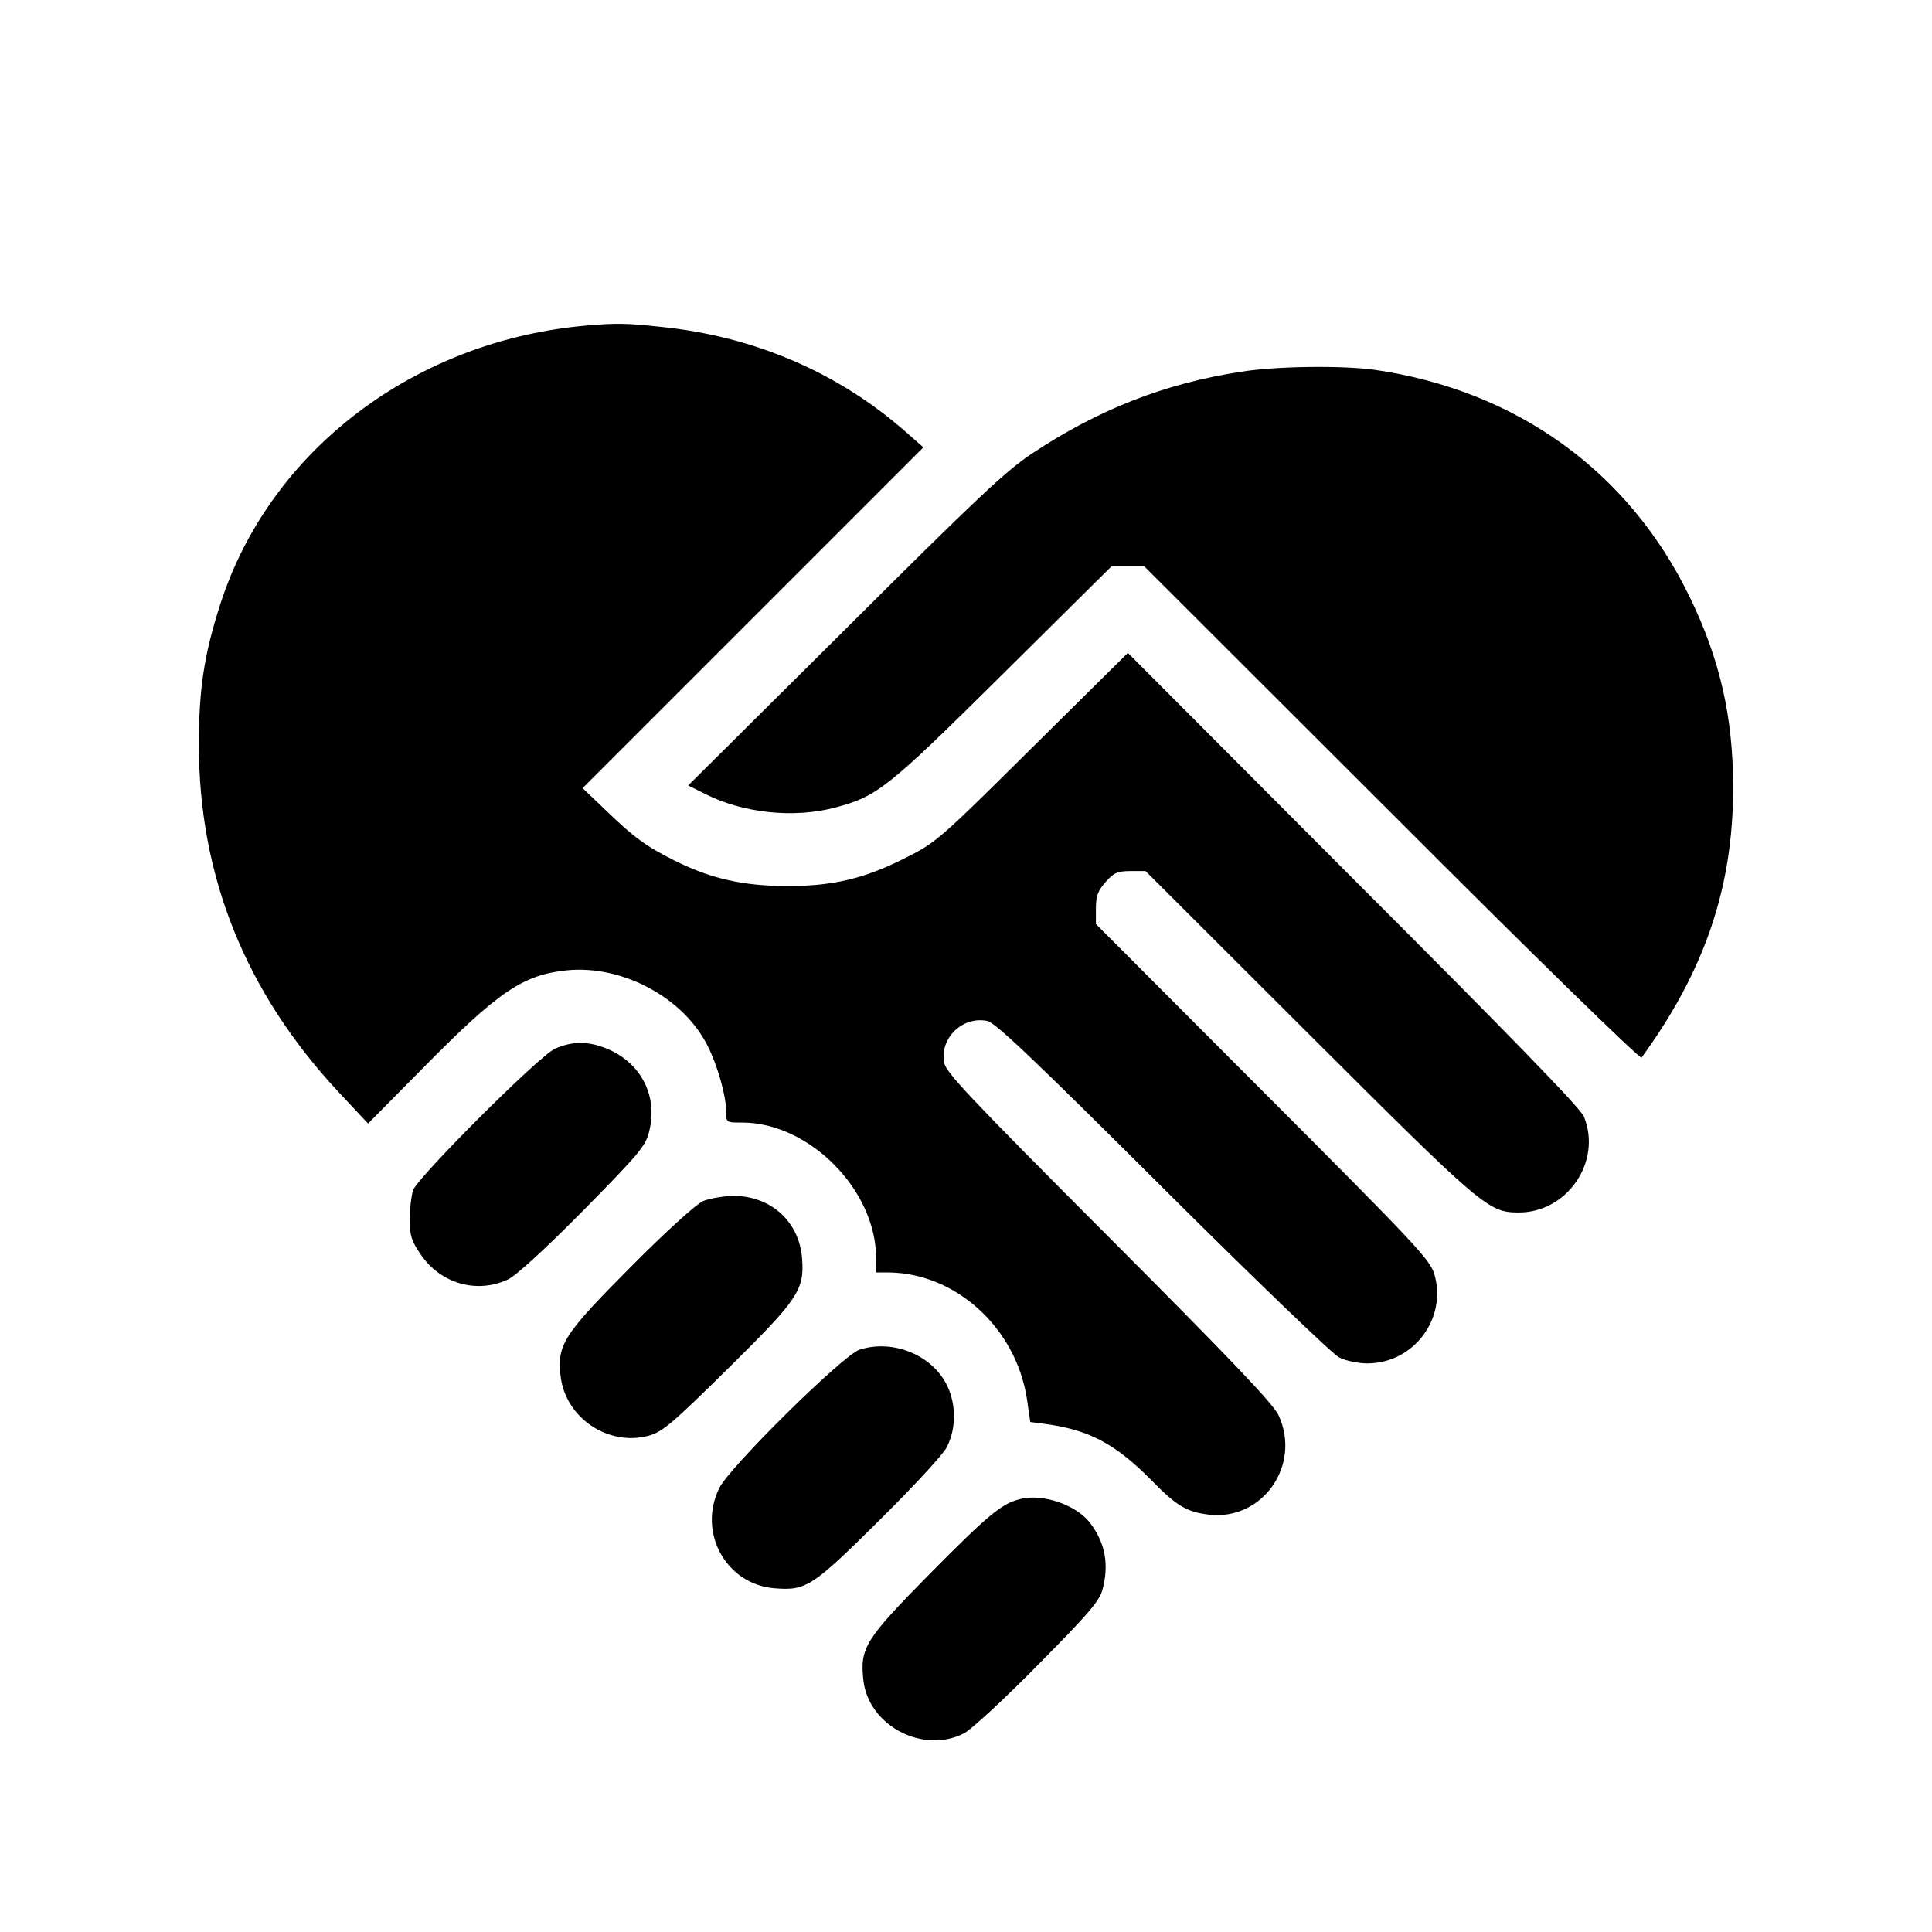
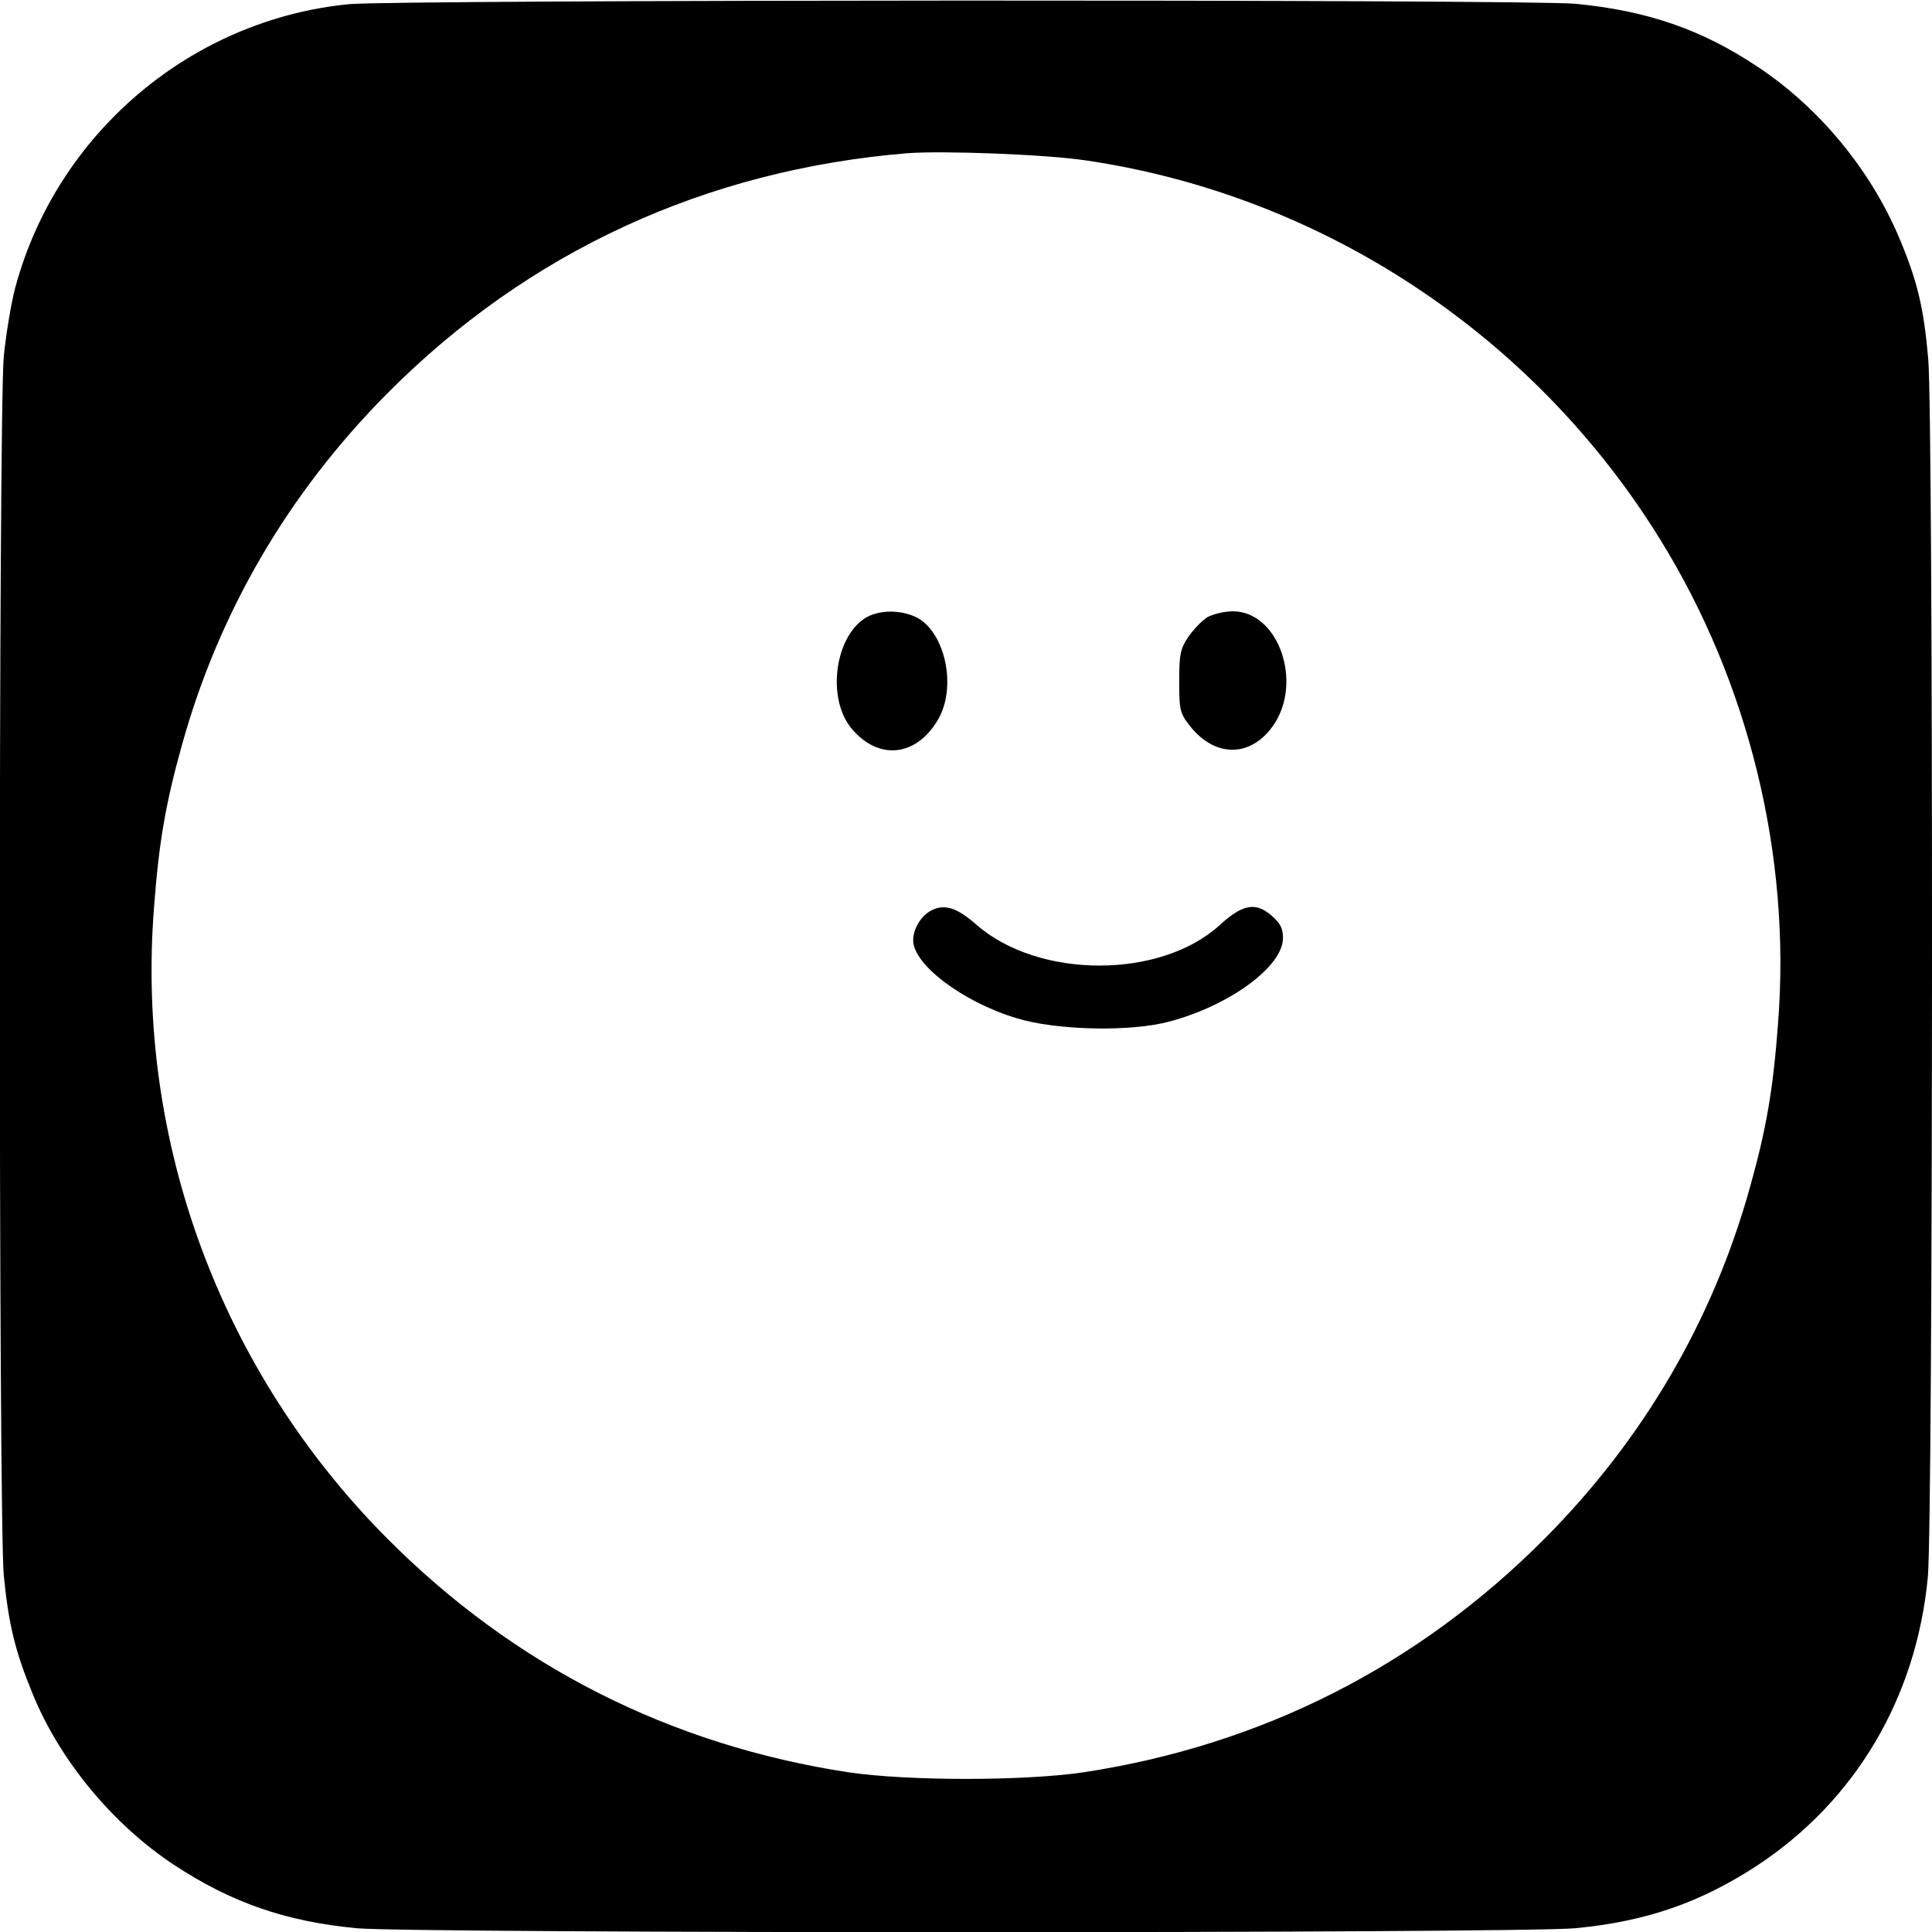
- <svg xmlns="http://www.w3.org/2000/svg" version="1.0" width="580pt" height="580pt" viewBox="0 0 580 580" preserveAspectRatio="xMidYMid meet">
-   <g transform="translate(0,580) scale(0.1,-0.1)" fill="#000000" stroke="none">
-     <path d="M1765 4823 c-518 -43 -956 -375 -1104 -838 -48 -149 -64 -253 -64 -420 0 -396 140 -744 420 -1044 l88 -94 164 166 c228 231 300 280 432 294 166 17 350 -81 423 -226 30 -59 56 -151 56 -198 0 -33 0 -33 48 -33 202 0 402 -203 402 -406 l0 -44 38 0 c201 -2 382 -166 415 -380 l10 -69 46 -6 c131 -18 208 -59 315 -166 78 -80 108 -98 175 -106 160 -19 278 147 210 297 -15 34 -140 165 -510 536 -423 424 -490 495 -495 525 -12 74 56 139 130 124 24 -5 142 -117 526 -500 272 -271 511 -501 530 -510 19 -10 57 -18 85 -18 139 0 240 135 201 268 -14 45 -57 90 -516 550 l-500 501 0 47 c0 37 6 53 29 79 25 28 36 33 75 33 l45 0 493 -492 c521 -520 536 -532 626 -533 147 -1 252 153 197 288 -11 26 -220 241 -693 714 l-676 678 -286 -283 c-272 -270 -289 -286 -375 -329 -126 -65 -222 -88 -360 -88 -133 0 -230 22 -337 75 -88 44 -123 69 -211 154 l-68 65 511 511 512 512 -49 43 c-204 181 -459 291 -742 319 -100 11 -132 11 -216 4z" />
-     <path d="M3726 4684 c-229 -35 -428 -113 -627 -245 -79 -52 -169 -137 -563 -530 l-470 -467 50 -25 c114 -58 265 -74 389 -42 129 34 158 57 506 402 l326 323 49 0 49 0 743 -742 c418 -419 746 -739 750 -733 190 261 275 511 275 810 0 212 -39 385 -131 574 -183 377 -521 620 -947 681 -97 13 -293 11 -399 -6z" />
-     <path d="M1665 2651 c-49 -23 -409 -383 -425 -424 -5 -16 -10 -55 -10 -87 0 -49 5 -65 33 -106 59 -87 168 -119 262 -75 25 12 109 89 226 207 169 172 187 193 198 238 25 100 -19 194 -110 240 -63 31 -118 33 -174 7z" />
-     <path d="M2110 2194 c-20 -9 -112 -92 -216 -197 -203 -204 -222 -234 -211 -329 15 -125 143 -211 265 -178 41 12 70 36 235 199 213 210 232 238 225 332 -8 111 -93 189 -207 189 -31 -1 -72 -8 -91 -16z" />
-     <path d="M2580 1748 c-49 -16 -392 -354 -421 -416 -65 -133 21 -288 165 -300 96 -8 114 4 314 202 101 100 193 199 204 221 31 59 29 140 -6 199 -49 83 -161 125 -256 94z" />
-     <path d="M3064 1300 c-56 -13 -96 -46 -275 -227 -192 -195 -208 -220 -197 -318 16 -137 181 -222 303 -158 22 12 122 104 221 205 146 147 184 191 193 223 21 76 10 141 -35 201 -40 55 -142 91 -210 74z" />
+ <svg xmlns="http://www.w3.org/2000/svg" version="1.0" width="512pt" height="512pt" viewBox="0 0 512 512" preserveAspectRatio="xMidYMid meet">
+   <g transform="translate(0,512) scale(0.1,-0.1)" fill="#000000" stroke="none">
+     <path d="M925 5109 c-418 -41 -773 -341 -884 -749 -11 -41 -25 -124 -31 -185 -14 -151 -14 -3081 0 -3230 13 -131 30 -201 77 -315 72 -176 212 -345 374 -452 152 -100 295 -150 484 -168 150 -14 3080 -14 3230 0 188 18 332 68 483 167 260 172 421 445 451 764 14 152 15 3068 1 3228 -12 137 -29 207 -77 321 -76 180 -212 345 -375 453 -148 99 -294 149 -483 167 -135 12 -3118 11 -3250 -1z m1952 -414 c626 -92 1186 -461 1521 -1002 236 -380 349 -840 314 -1285 -13 -176 -31 -279 -74 -433 -98 -353 -282 -668 -543 -931 -337 -339 -751 -549 -1225 -621 -157 -23 -463 -23 -620 0 -474 72 -888 282 -1225 621 -440 443 -665 1051 -617 1669 13 175 31 278 74 432 98 353 282 668 543 931 374 377 845 594 1380 638 95 7 364 -3 472 -19z" />
+     <path d="M2298 3485 c-85 -47 -109 -215 -41 -296 72 -86 173 -74 230 26 47 83 20 220 -51 265 -39 23 -99 26 -138 5z" />
+     <path d="M3199 3484 c-14 -9 -36 -32 -50 -52 -21 -31 -24 -47 -24 -118 0 -77 2 -85 31 -121 66 -81 159 -80 218 4 80 115 14 303 -107 303 -23 0 -54 -8 -68 -16z" />
+     <path d="M2474 2710 c-30 -12 -54 -49 -54 -82 0 -64 131 -163 273 -206 106 -33 304 -37 407 -9 160 43 300 146 300 221 0 26 -7 40 -32 61 -41 35 -76 28 -135 -26 -157 -144 -481 -144 -646 1 -48 42 -80 54 -113 40z" />
  </g>
</svg>
